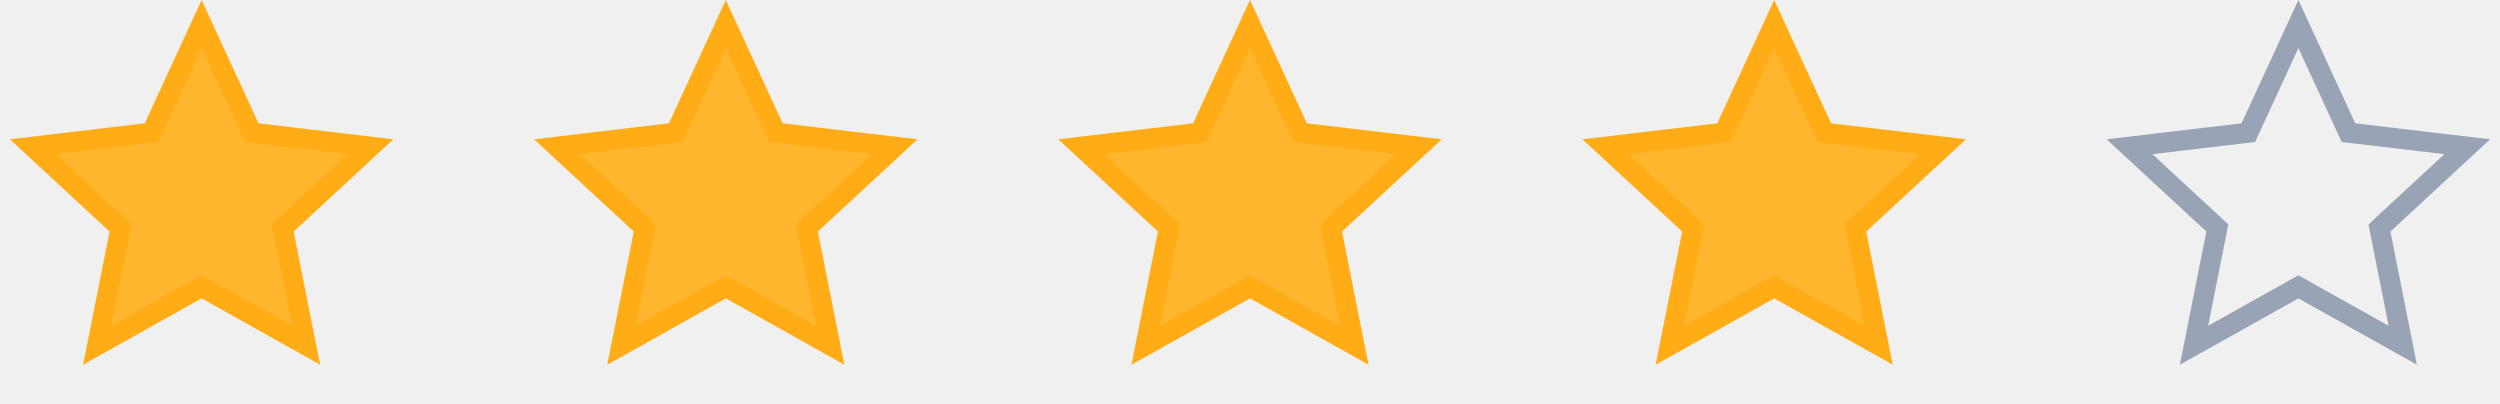
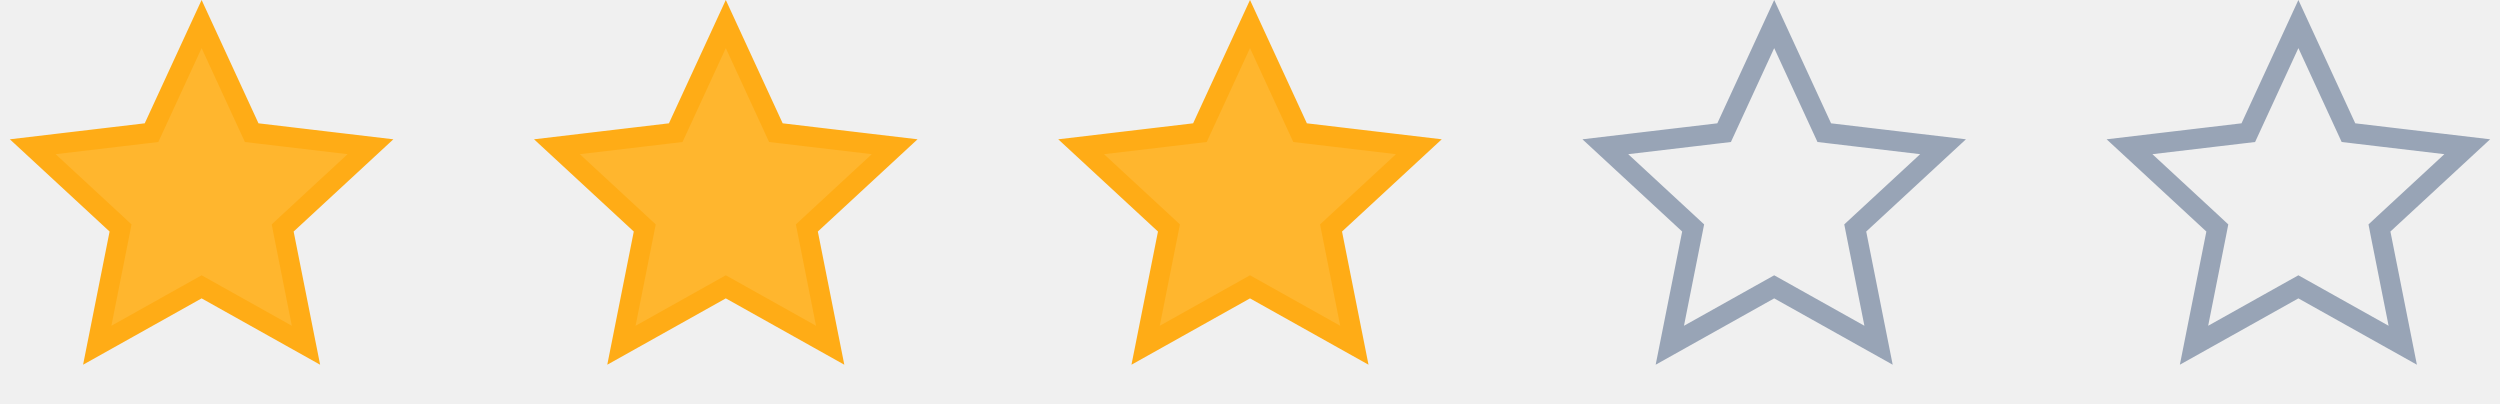
<svg xmlns="http://www.w3.org/2000/svg" preserveAspectRatio="none" overflow="visible" style="display: block;" width="124" height="20" viewBox="0 0 124 20" fill="none">
-   <g id="Notation / 4" clip-path="url(#clip0_0_12)">
+   <g id="Notation / 3" clip-path="url(#clip0_0_18)">
    <path id="Star" d="M12.367 6.326L12.484 6.58L12.763 6.613L18.375 7.278L14.226 11.116L14.021 11.307L14.074 11.581L15.176 17.124L10.244 14.363L10 14.227L9.756 14.363L4.823 17.124L5.926 11.581L5.979 11.307L5.774 11.116L1.624 7.278L7.237 6.613L7.516 6.58L7.633 6.326L10 1.193L12.367 6.326Z" fill="#FFB62E" stroke="#FFAC16" />
    <path id="Star_2" d="M38.367 6.326L38.484 6.58L38.763 6.613L44.375 7.278L40.226 11.116L40.02 11.307L40.074 11.581L41.176 17.124L36.244 14.363L36 14.227L35.756 14.363L30.823 17.124L31.926 11.581L31.98 11.307L31.774 11.116L27.624 7.278L33.237 6.613L33.516 6.58L33.633 6.326L36 1.193L38.367 6.326Z" fill="#FFB62E" stroke="#FFAC16" />
    <path id="Star_3" d="M64.367 6.326L64.484 6.58L64.763 6.613L70.375 7.278L66.226 11.116L66.02 11.307L66.074 11.581L67.176 17.124L62.244 14.363L62 14.227L61.756 14.363L56.823 17.124L57.926 11.581L57.98 11.307L57.774 11.116L53.624 7.278L59.237 6.613L59.516 6.58L59.633 6.326L62 1.193L64.367 6.326Z" fill="#FFB62E" stroke="#FFAC16" />
-     <path id="Star_4" d="M90.367 6.326L90.484 6.58L90.763 6.613L96.375 7.278L92.226 11.116L92.02 11.307L92.074 11.581L93.176 17.124L88.244 14.363L88 14.227L87.756 14.363L82.823 17.124L83.926 11.581L83.98 11.307L83.774 11.116L79.624 7.278L85.237 6.613L85.516 6.58L85.633 6.326L88 1.193L90.367 6.326Z" fill="#FFB62E" stroke="#FFAC16" />
+     <path id="Star_4" d="M90.367 6.326L90.484 6.58L90.763 6.613L96.375 7.278L92.226 11.116L92.02 11.307L92.074 11.581L93.176 17.124L88.244 14.363L88 14.227L87.756 14.363L82.823 17.124L83.926 11.581L83.98 11.307L83.774 11.116L79.624 7.278L85.237 6.613L85.516 6.58L85.633 6.326L88 1.193L90.367 6.326Z" stroke="#98A4B6" />
    <path id="Star_5" d="M116.367 6.326L116.484 6.58L116.763 6.613L122.375 7.278L118.226 11.116L118.021 11.307L118.074 11.581L119.176 17.124L114.244 14.363L114 14.227L113.756 14.363L108.823 17.124L109.926 11.581L109.979 11.307L109.774 11.116L105.624 7.278L111.237 6.613L111.516 6.58L111.633 6.326L114 1.193L116.367 6.326Z" stroke="#98A4B6" />
  </g>
  <defs>
-     <clipPath id="clip0_0_12">
+     <clipPath id="clip0_0_18">
      <rect width="124" height="20" fill="white" />
    </clipPath>
  </defs>
</svg>
